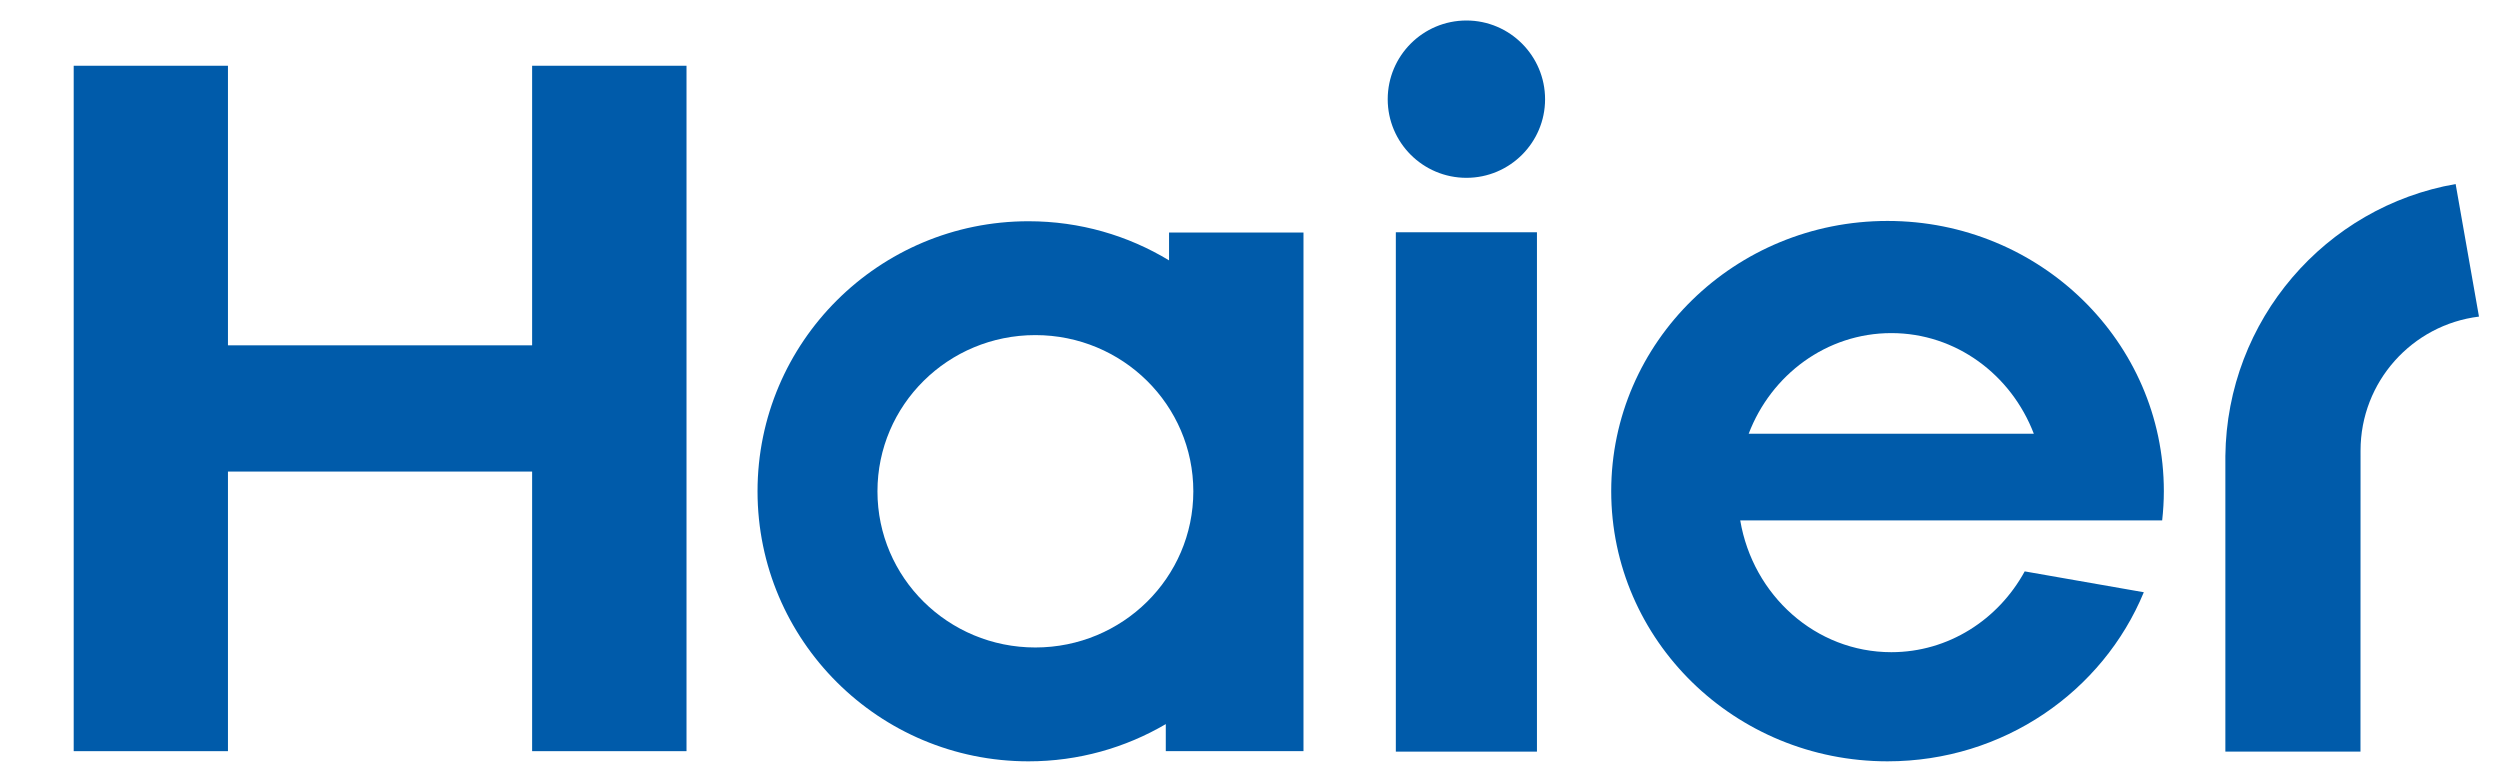
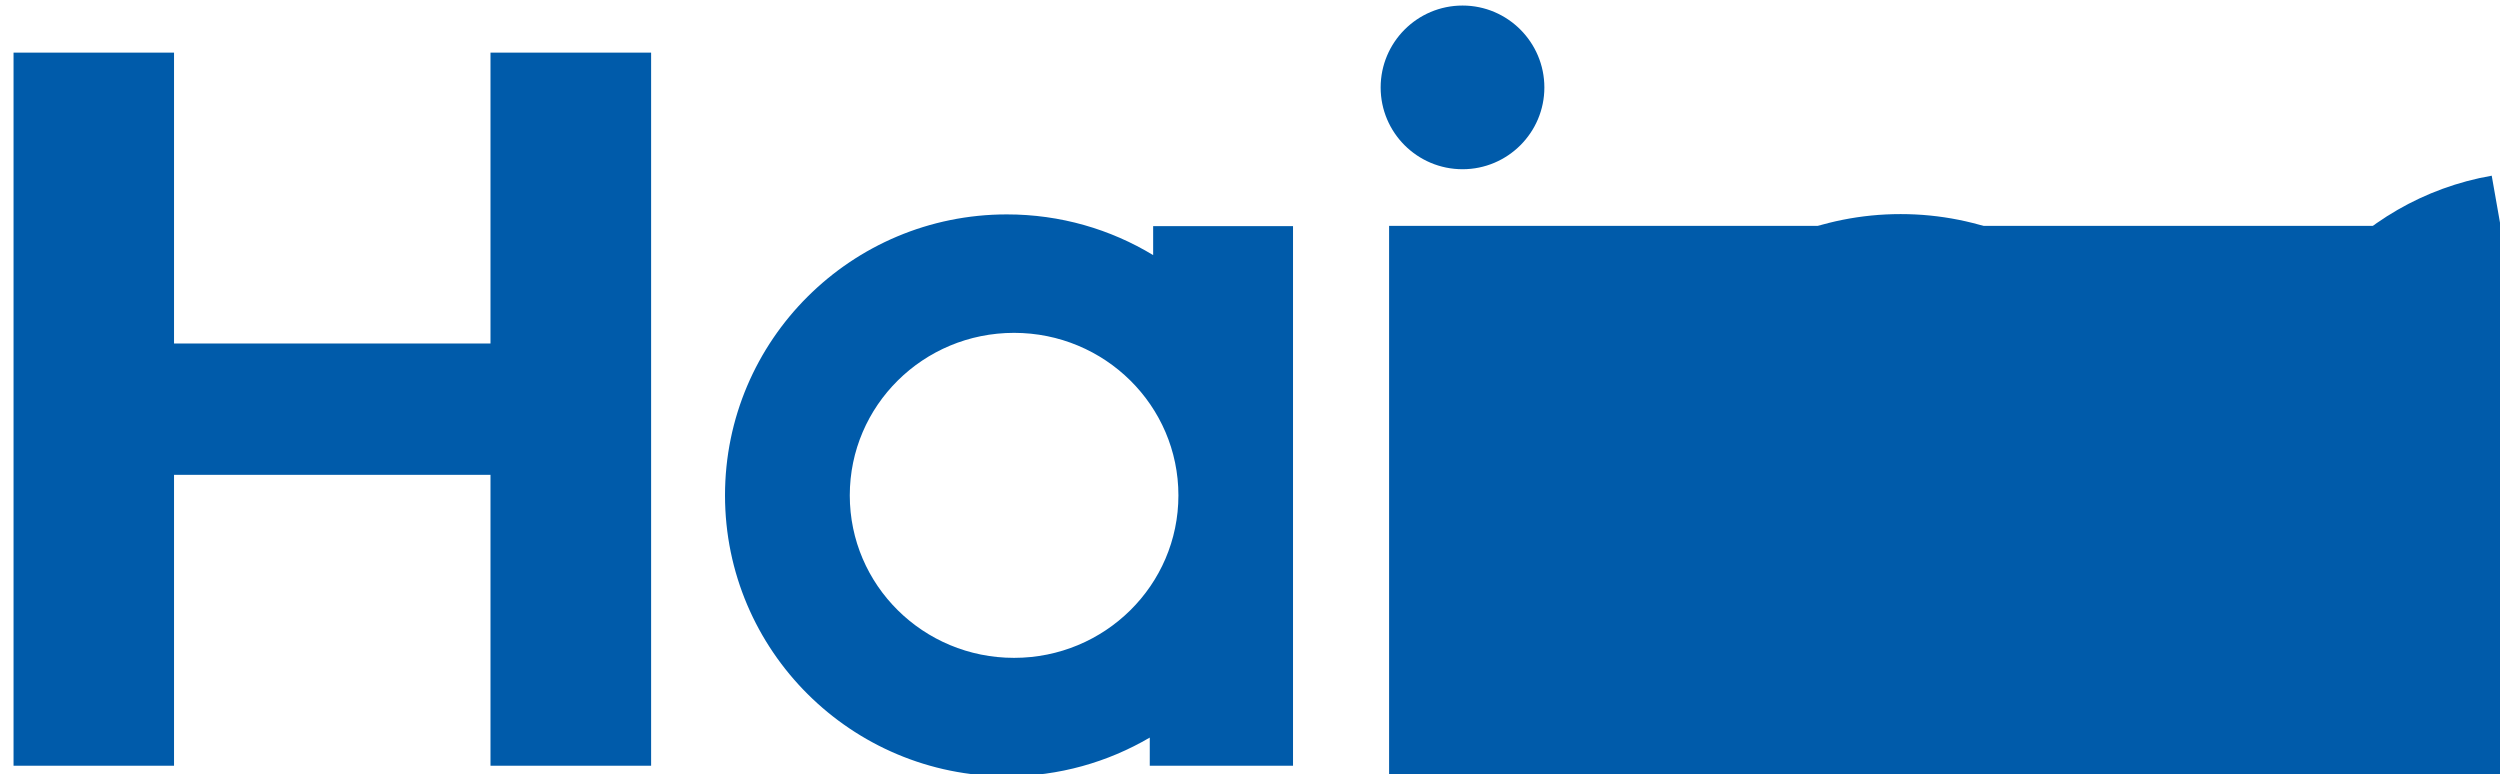
- <svg xmlns="http://www.w3.org/2000/svg" version="1.1" id="Layer_1" x="0px" y="0px" width="824px" height="256px" viewBox="0 0 824 256" enable-background="new 0 0 824 256" xml:space="preserve">
+ <svg xmlns="http://www.w3.org/2000/svg" version="1.1" id="Layer_1" x="0px" y="0px" width="792" height="245" viewBox="20 5 792 245" enable-background="new 0 0 824 256" xml:space="preserve">
  <g>
    <g>
      <path fill="#005BAA" d="M712.652,171.532c0.348-3.178,0.552-6.388,0.552-9.638c0-49.205-40.776-89.07-91.083-89.07    c-50.293,0-91.063,39.865-91.063,89.07c0,49.189,40.771,89.039,91.063,89.039c38.259,0,70.963-23.021,84.481-55.729l-39.257-6.878    c-8.696,15.914-25.151,26.634-43.96,26.634c-24.967,0-45.642-18.778-49.801-43.429H712.652z M623.386,109.79    c21.319,0,39.528,13.729,46.96,33.163h-93.977C583.781,123.52,602.03,109.79,623.386,109.79z" />
-       <rect x="460.066" y="76.555" fill="#005BAA" width="46.512" height="171.18" />
+       <rect x="460.066" y="76.555" fill="#005BAA" width="792" height="245" />
      <path fill="#005BAA" d="M483.339,6.758c-14.358,0-25.95,11.655-25.95,25.953c0,14.276,11.592,25.9,25.95,25.9    c14.3,0,25.917-11.624,25.917-25.9C509.256,18.413,497.639,6.758,483.339,6.758" />
      <polygon fill="#005BAA" points="175.389,21.671 175.389,113.822 75.133,113.822 75.133,21.671 24.291,21.671 24.291,247.582     75.133,247.582 75.133,155.427 175.389,155.427 175.389,247.582 226.273,247.582 226.273,21.671   " />
      <path fill="#005BAA" d="M385.318,76.634v9.185c-13.519-8.191-29.361-12.896-46.336-12.896c-49.308,0-89.3,39.84-89.3,89.006    c0,49.156,39.992,89.006,89.3,89.006c16.534,0,31.981-4.491,45.262-12.27v8.918h45.384V76.634H385.318z M341.25,213.408    c-28.777,0-52.04-23.027-52.04-51.459c0-28.456,23.262-51.5,52.04-51.5c28.77,0,52.071,23.044,52.071,51.5    C393.32,190.381,370.019,213.408,341.25,213.408z" />
      <path fill="#005BAA" d="M809.376,60.657c-42.832,7.472-75.396,44.736-75.896,89.679v97.398h44.535l0.023-99.229    c0-22.716,17.053-41.463,39.032-44.153L809.376,60.657z" />
    </g>
  </g>
</svg>
